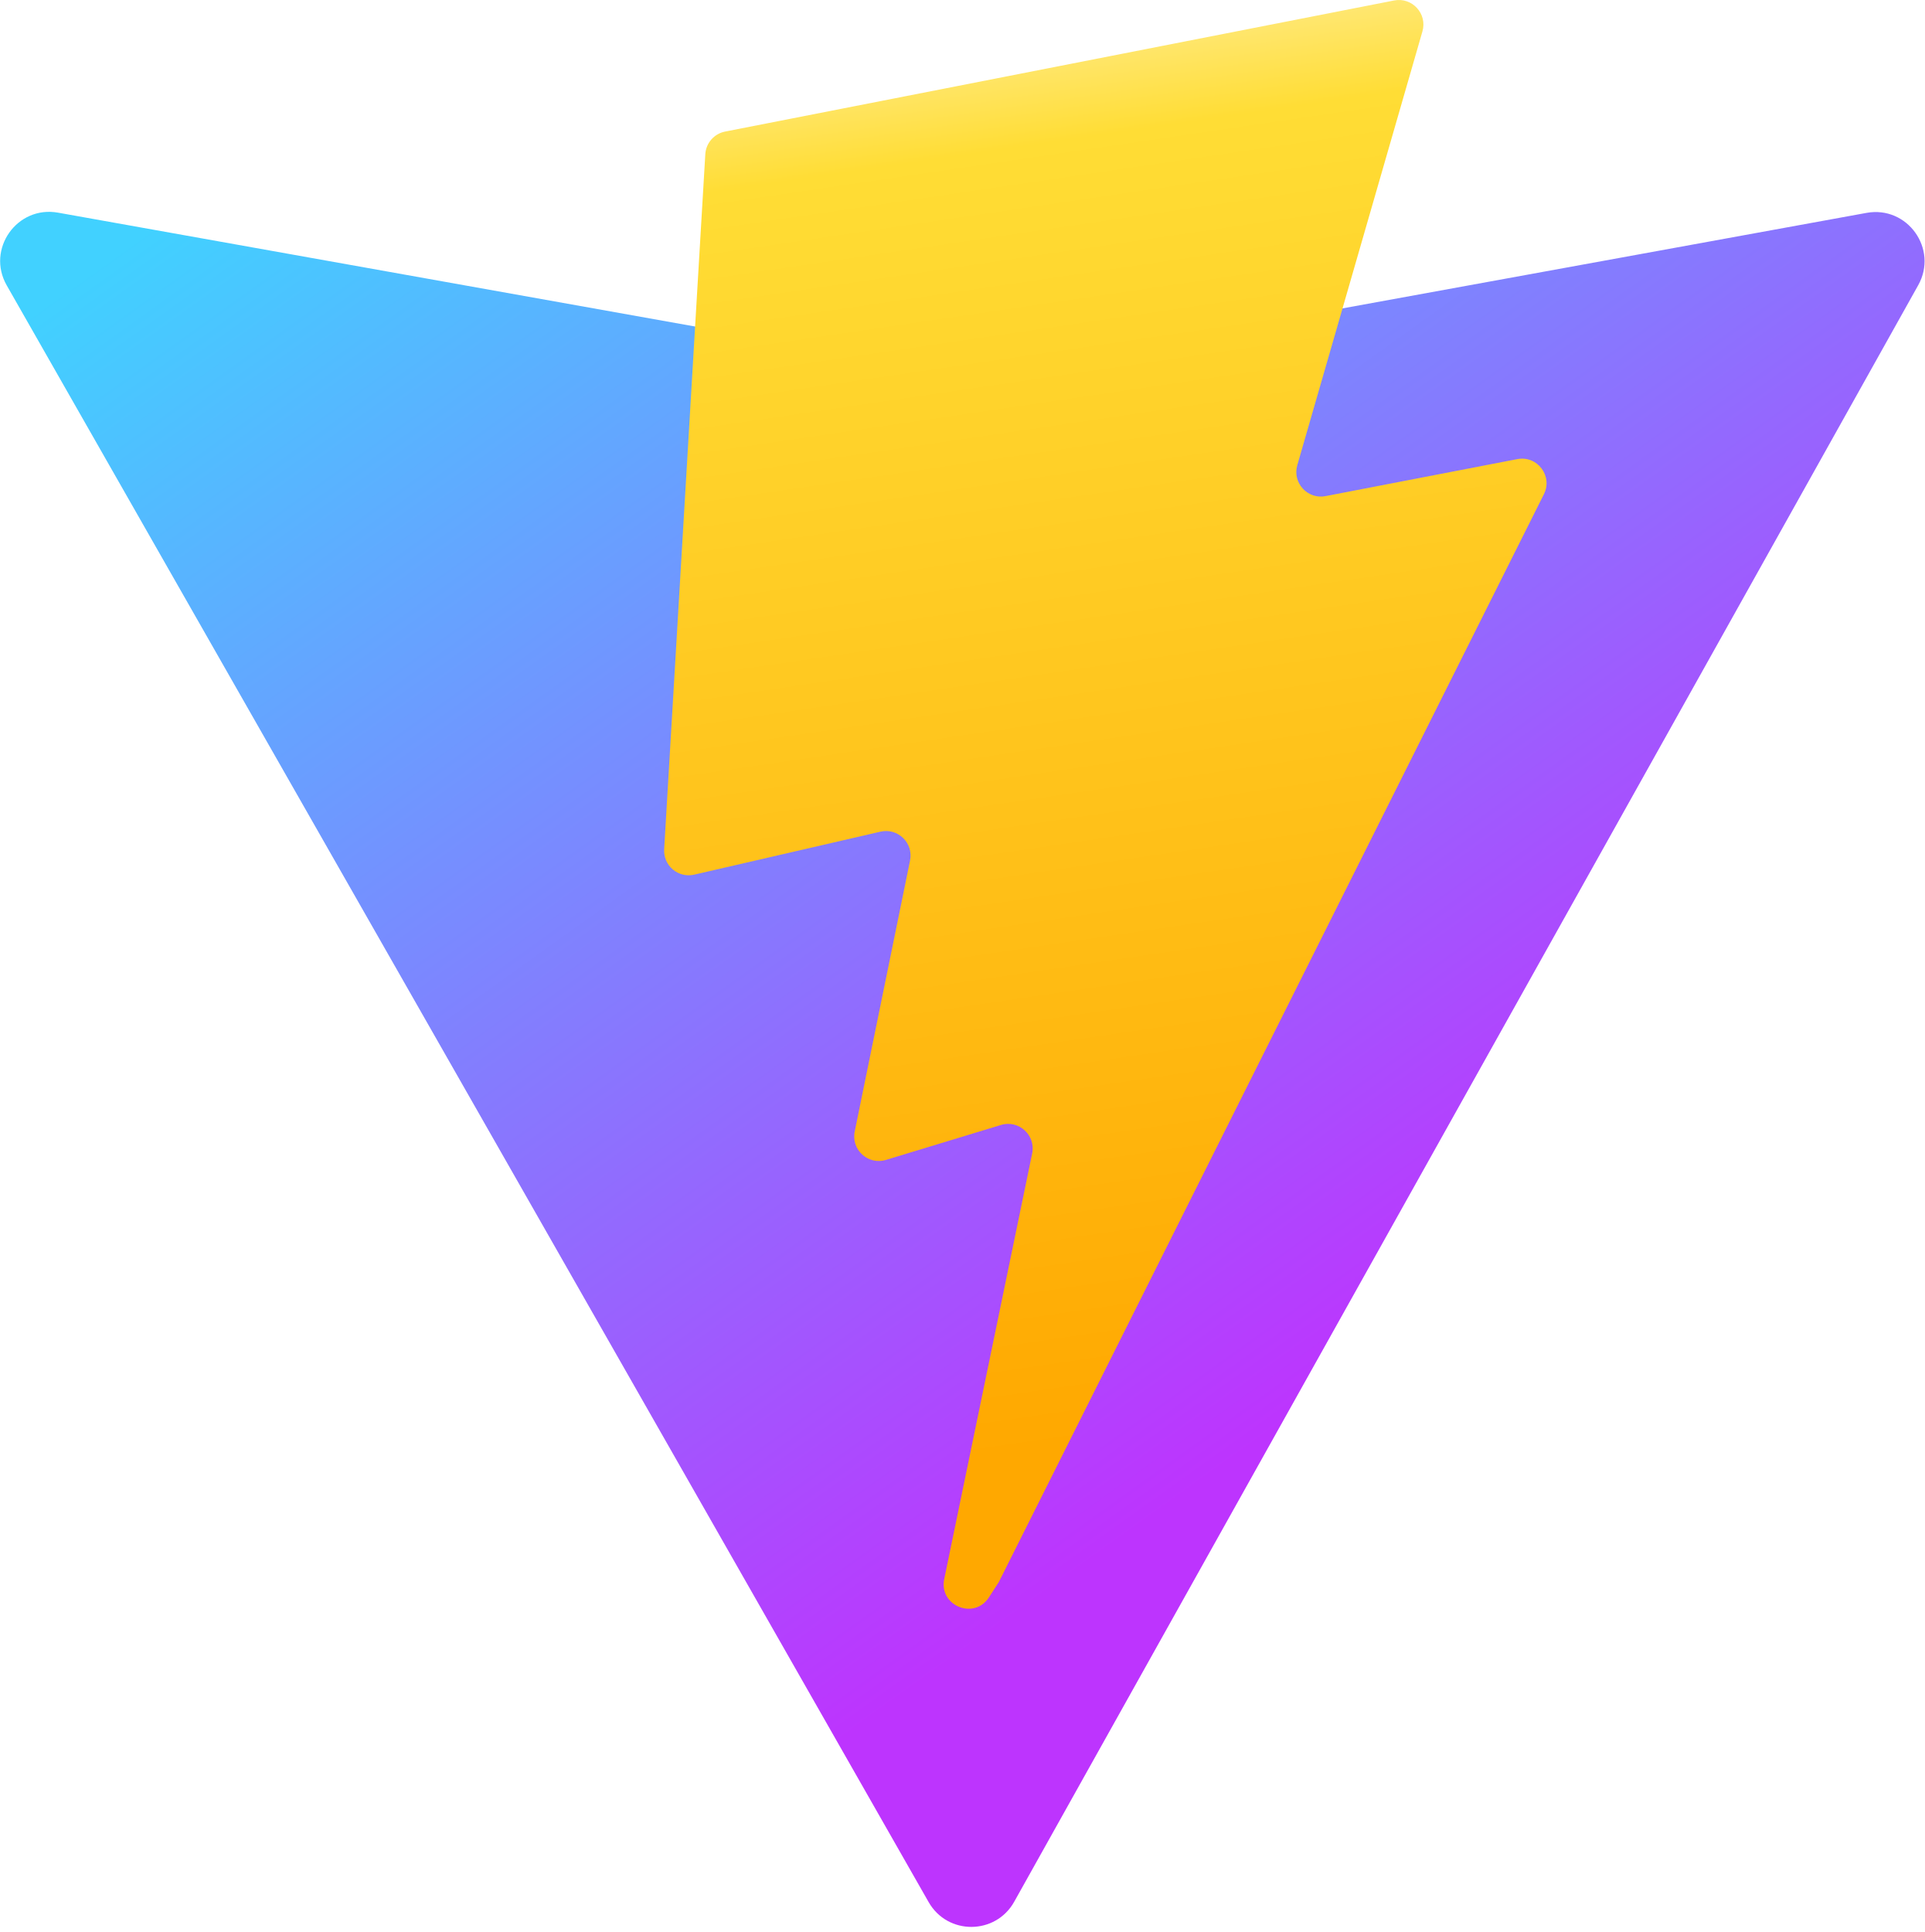
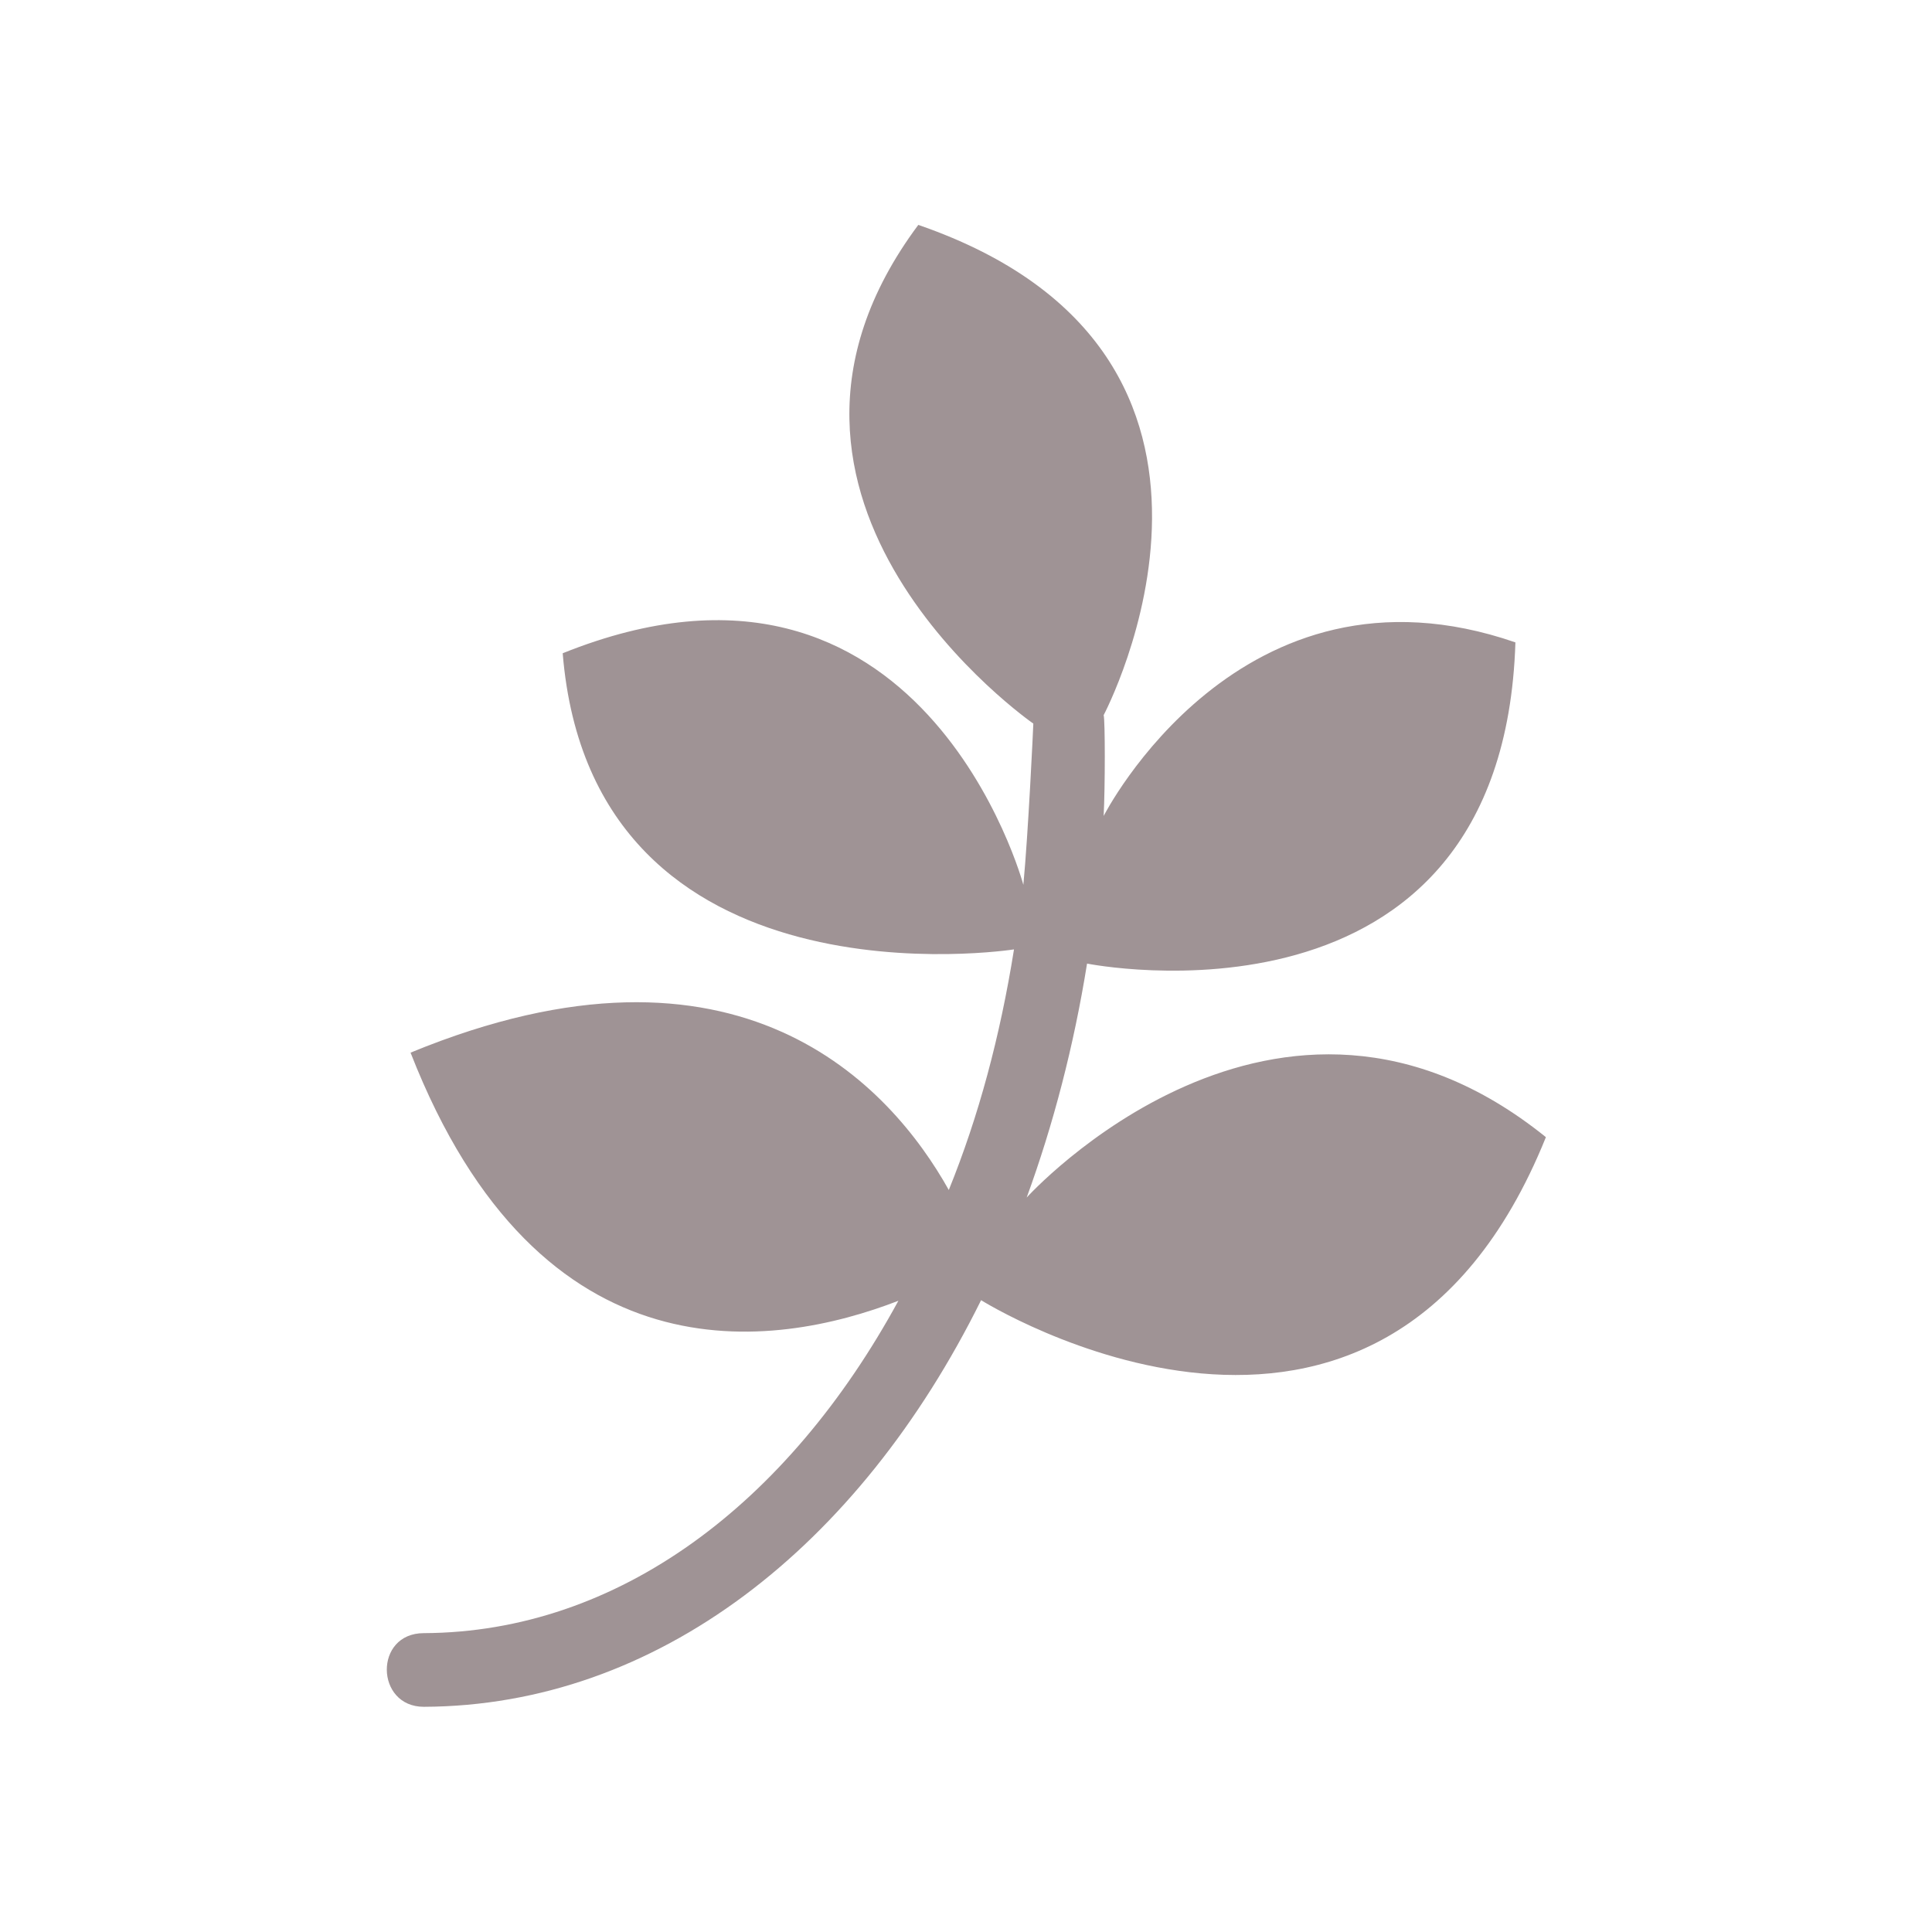
- <svg xmlns="http://www.w3.org/2000/svg" aria-hidden="true" role="img" class="iconify iconify--logos" width="31.88" height="32" preserveAspectRatio="xMidYMid meet" viewBox="0 0 256 257">
-   <defs>
-     <linearGradient id="IconifyId1813088fe1fbc01fb466" x1="-.828%" x2="57.636%" y1="7.652%" y2="78.411%">
-       <stop offset="0%" stop-color="#41D1FF" />
-       <stop offset="100%" stop-color="#BD34FE" />
-     </linearGradient>
-     <linearGradient id="IconifyId1813088fe1fbc01fb467" x1="43.376%" x2="50.316%" y1="2.242%" y2="89.03%">
-       <stop offset="0%" stop-color="#FFEA83" />
-       <stop offset="8.333%" stop-color="#FFDD35" />
-       <stop offset="100%" stop-color="#FFA800" />
-     </linearGradient>
-   </defs>
-   <path fill="url(#IconifyId1813088fe1fbc01fb466)" d="M255.153 37.938L134.897 252.976c-2.483 4.44-8.862 4.466-11.382.048L.875 37.958c-2.746-4.814 1.371-10.646 6.827-9.67l120.385 21.517a6.537 6.537 0 0 0 2.322-.004l117.867-21.483c5.438-.991 9.574 4.796 6.877 9.62Z" />
-   <path fill="url(#IconifyId1813088fe1fbc01fb467)" d="M185.432.063L96.44 17.501a3.268 3.268 0 0 0-2.634 3.014l-5.474 92.456a3.268 3.268 0 0 0 3.997 3.378l24.777-5.718c2.318-.535 4.413 1.507 3.936 3.838l-7.361 36.047c-.495 2.426 1.782 4.5 4.151 3.78l15.304-4.649c2.372-.72 4.652 1.36 4.15 3.788l-11.698 56.621c-.732 3.542 3.979 5.473 5.943 2.437l1.313-2.028l72.516-144.72c1.215-2.423-.88-5.186-3.54-4.672l-25.505 4.922c-2.396.462-4.435-1.77-3.759-4.114l16.646-57.705c.677-2.35-1.37-4.583-3.769-4.113Z" />
+ <svg xmlns="http://www.w3.org/2000/svg" height="24" width="24" viewBox="0 0 640 640">
+   <path fill="#9f9395" d="M512.1 376.7C457 513.4 325 430.7 325 430.7C284.5 512.5 217.6 565.1 140.4 565.4C124.3 565.4 123.8 541 140.4 541C204.8 540.7 260.9 498.3 297.6 430.9C256.5 446.8 179 458.8 136 348.7C245 303.8 295.1 359.9 314.3 394.2C324.2 369.8 331.3 343.3 335.9 314.5C335.9 314.5 196.2 336.4 186.4 216.4C305.5 168.5 339 293.1 339 293.1C340.6 276.4 342.3 240.5 342.3 239.7C342.3 239.7 236 166 304.2 74.5C428.8 117.5 365.6 236.9 365.6 236.9C366.1 238.5 366.1 260.7 365.6 270.3C365.6 270.3 410.8 181.3 502 212.8C497.8 346.8 360.1 319.2 360.1 319.2C355.7 346.6 348.9 372.6 340.1 396.7C340.1 396.7 423.1 304.9 512.1 376.7z" />
</svg>
